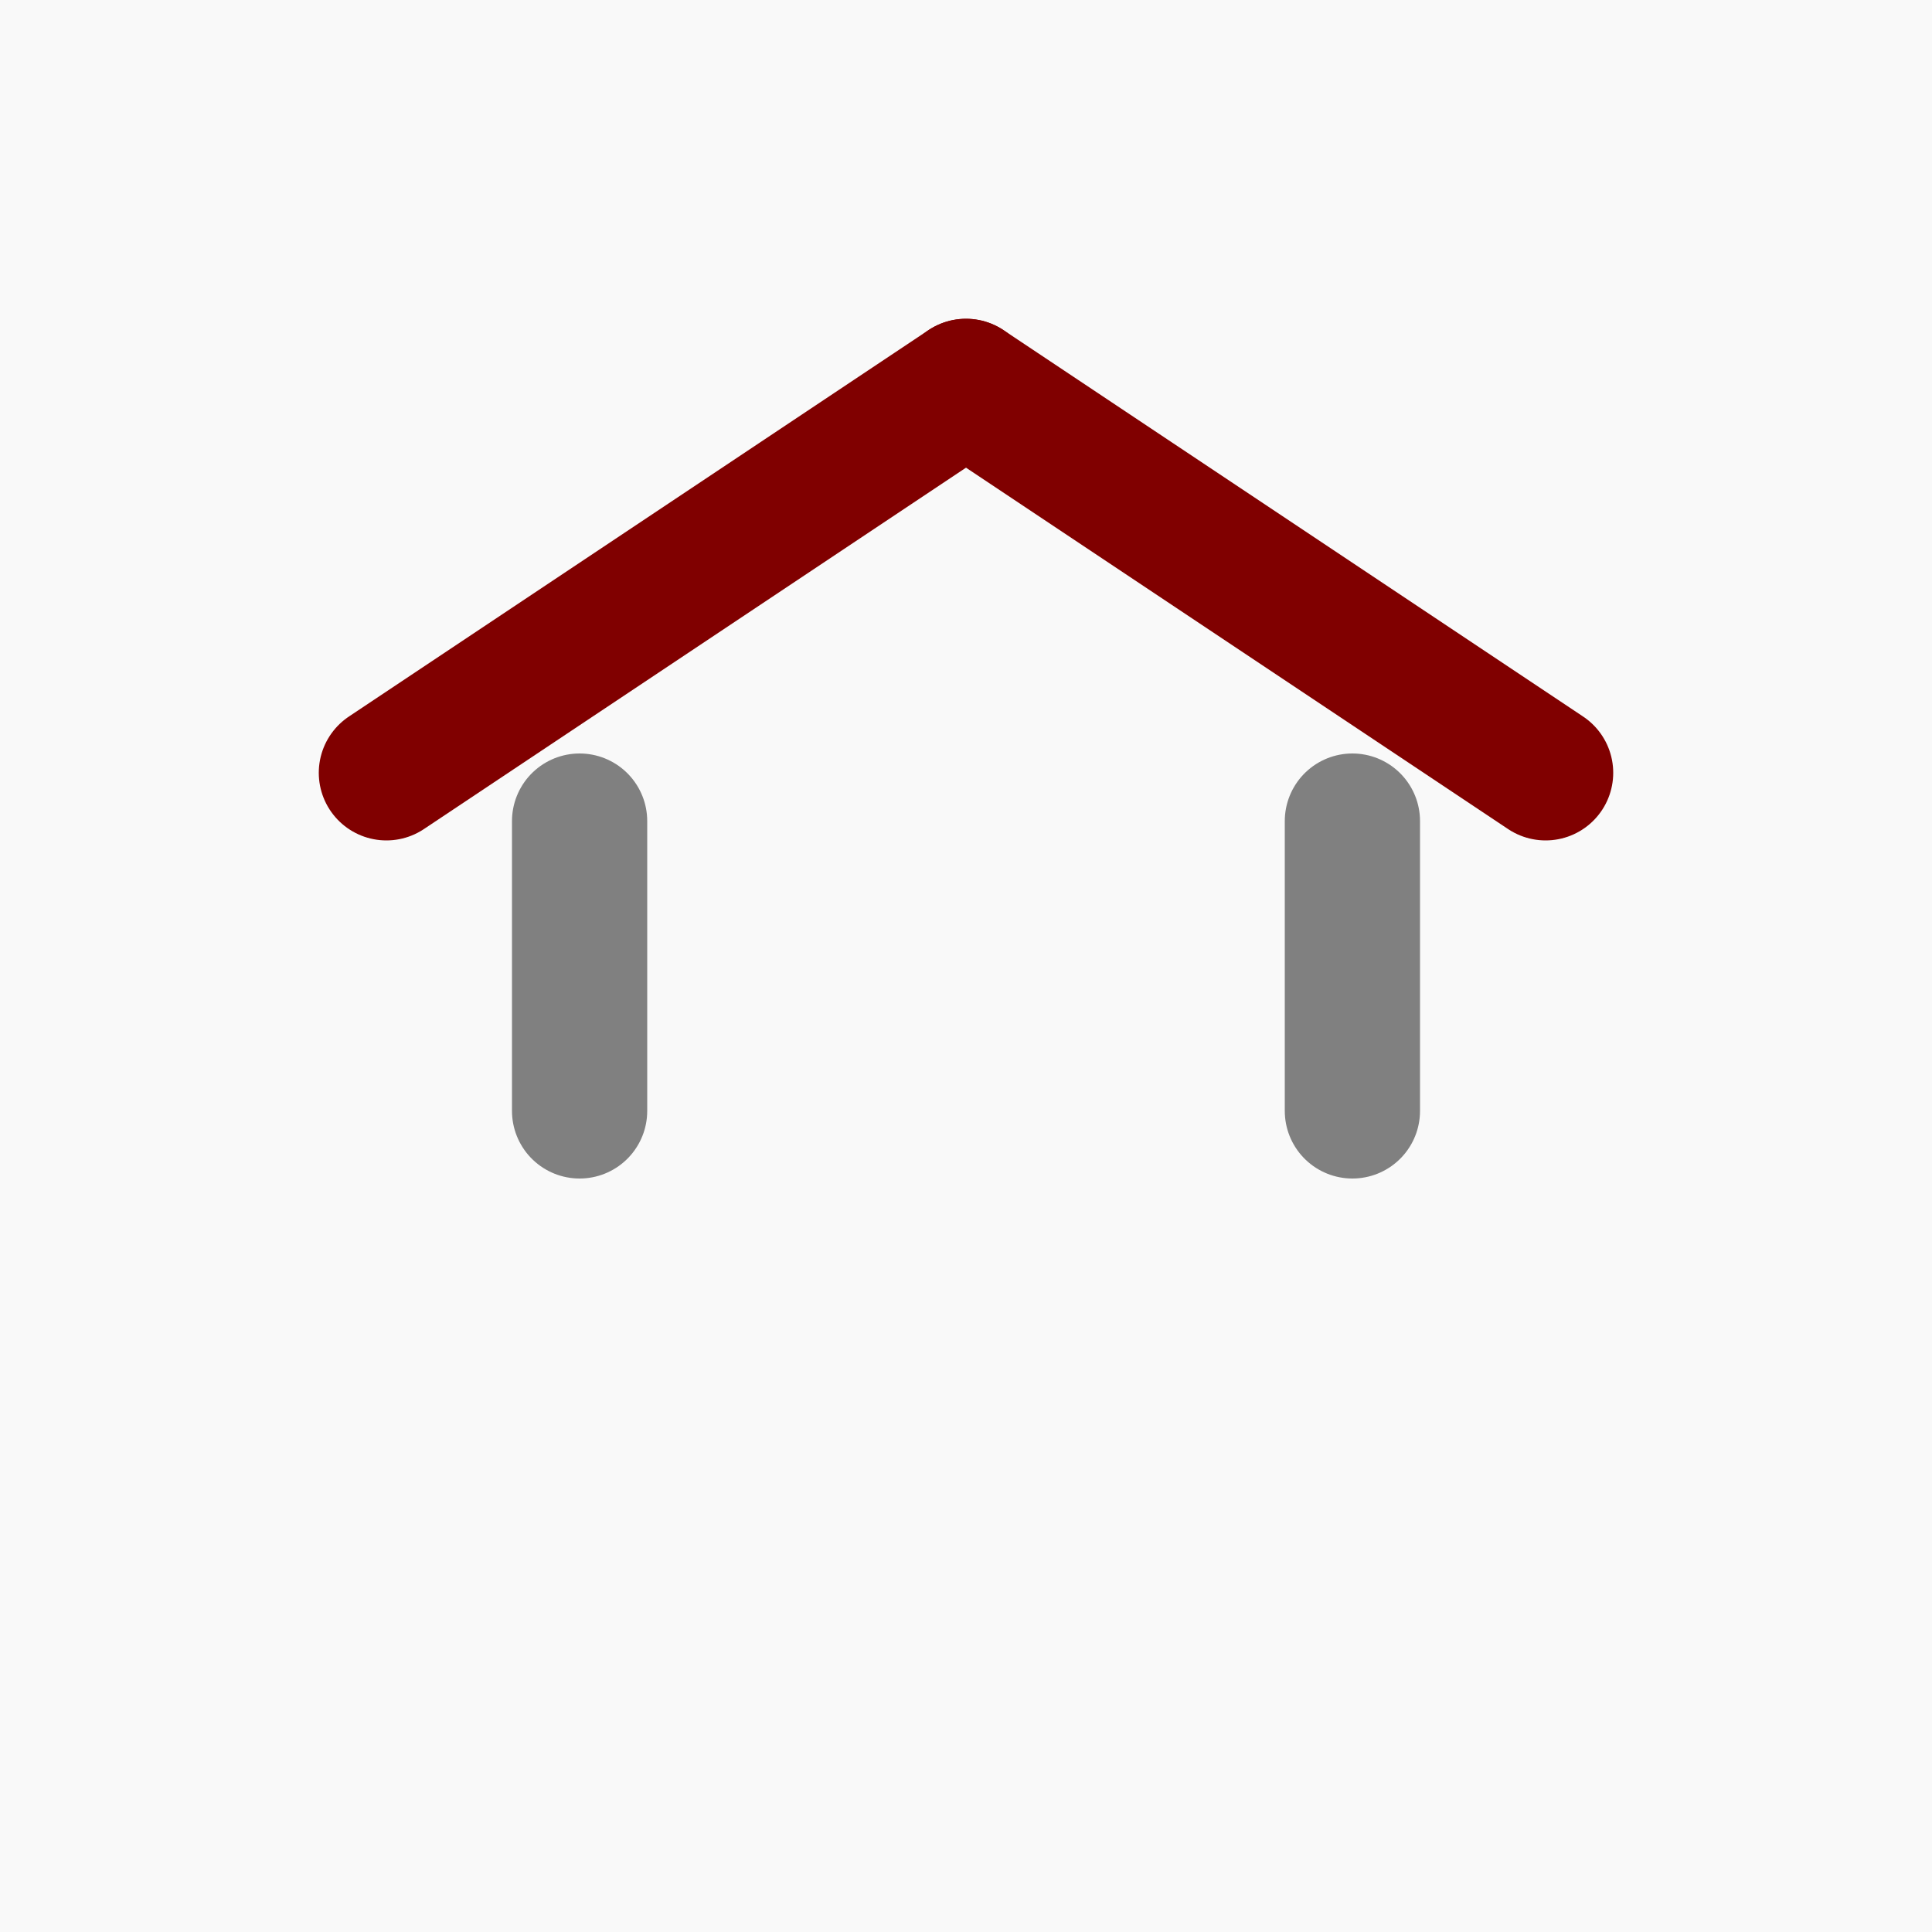
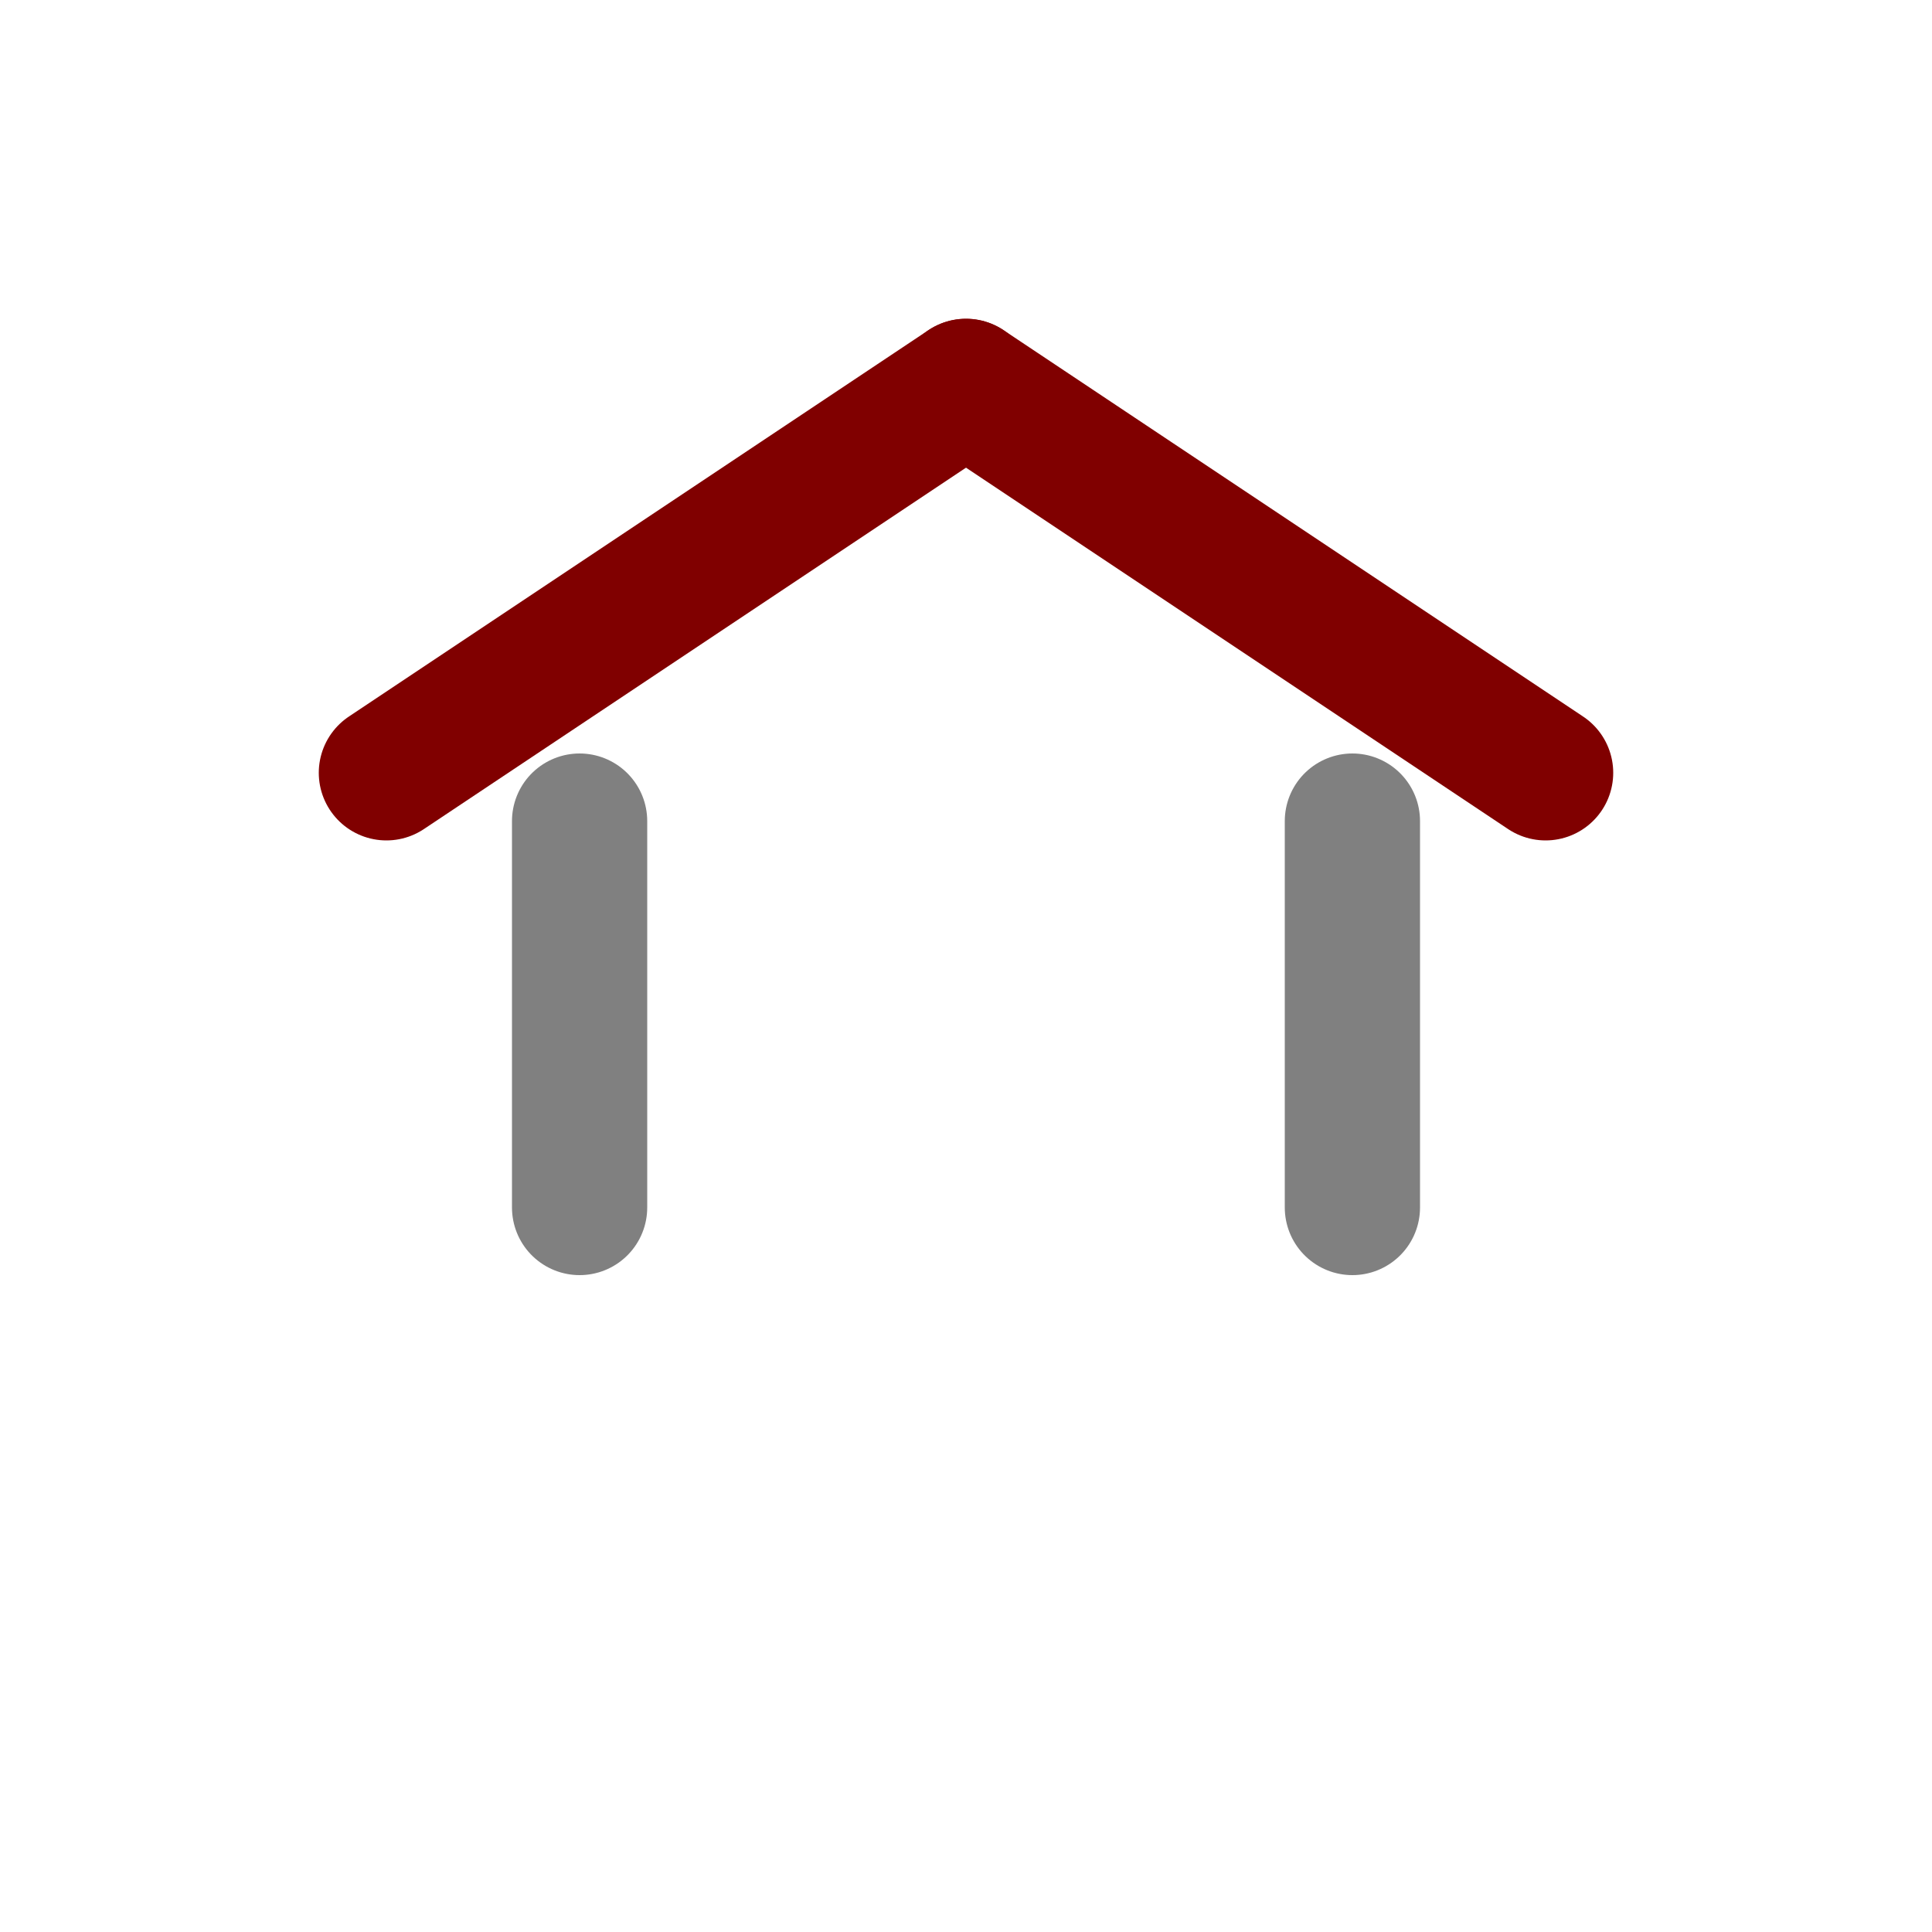
<svg xmlns="http://www.w3.org/2000/svg" viewBox="0 0 200 200">
-   <rect width="100%" height="100%" fill="#f9f9f9" />
  <line x1="40" y1="80" x2="100" y2="40" stroke="#800000" stroke-width="14" stroke-linecap="round" />
  <line x1="100" y1="40" x2="160" y2="80" stroke="#800000" stroke-width="14" stroke-linecap="round" />
-   <line x1="60" y1="85" x2="60" y2="115" stroke="#808080" stroke-width="14" stroke-linecap="round" />
-   <line x1="140" y1="85" x2="140" y2="115" stroke="#808080" stroke-width="14" stroke-linecap="round" />
+   <line x1="60" y1="85" x2="60" y2="125" stroke="#808080" stroke-width="14" stroke-linecap="round" />
+   <line x1="140" y1="85" x2="140" y2="125" stroke="#808080" stroke-width="14" stroke-linecap="round" />
</svg>
